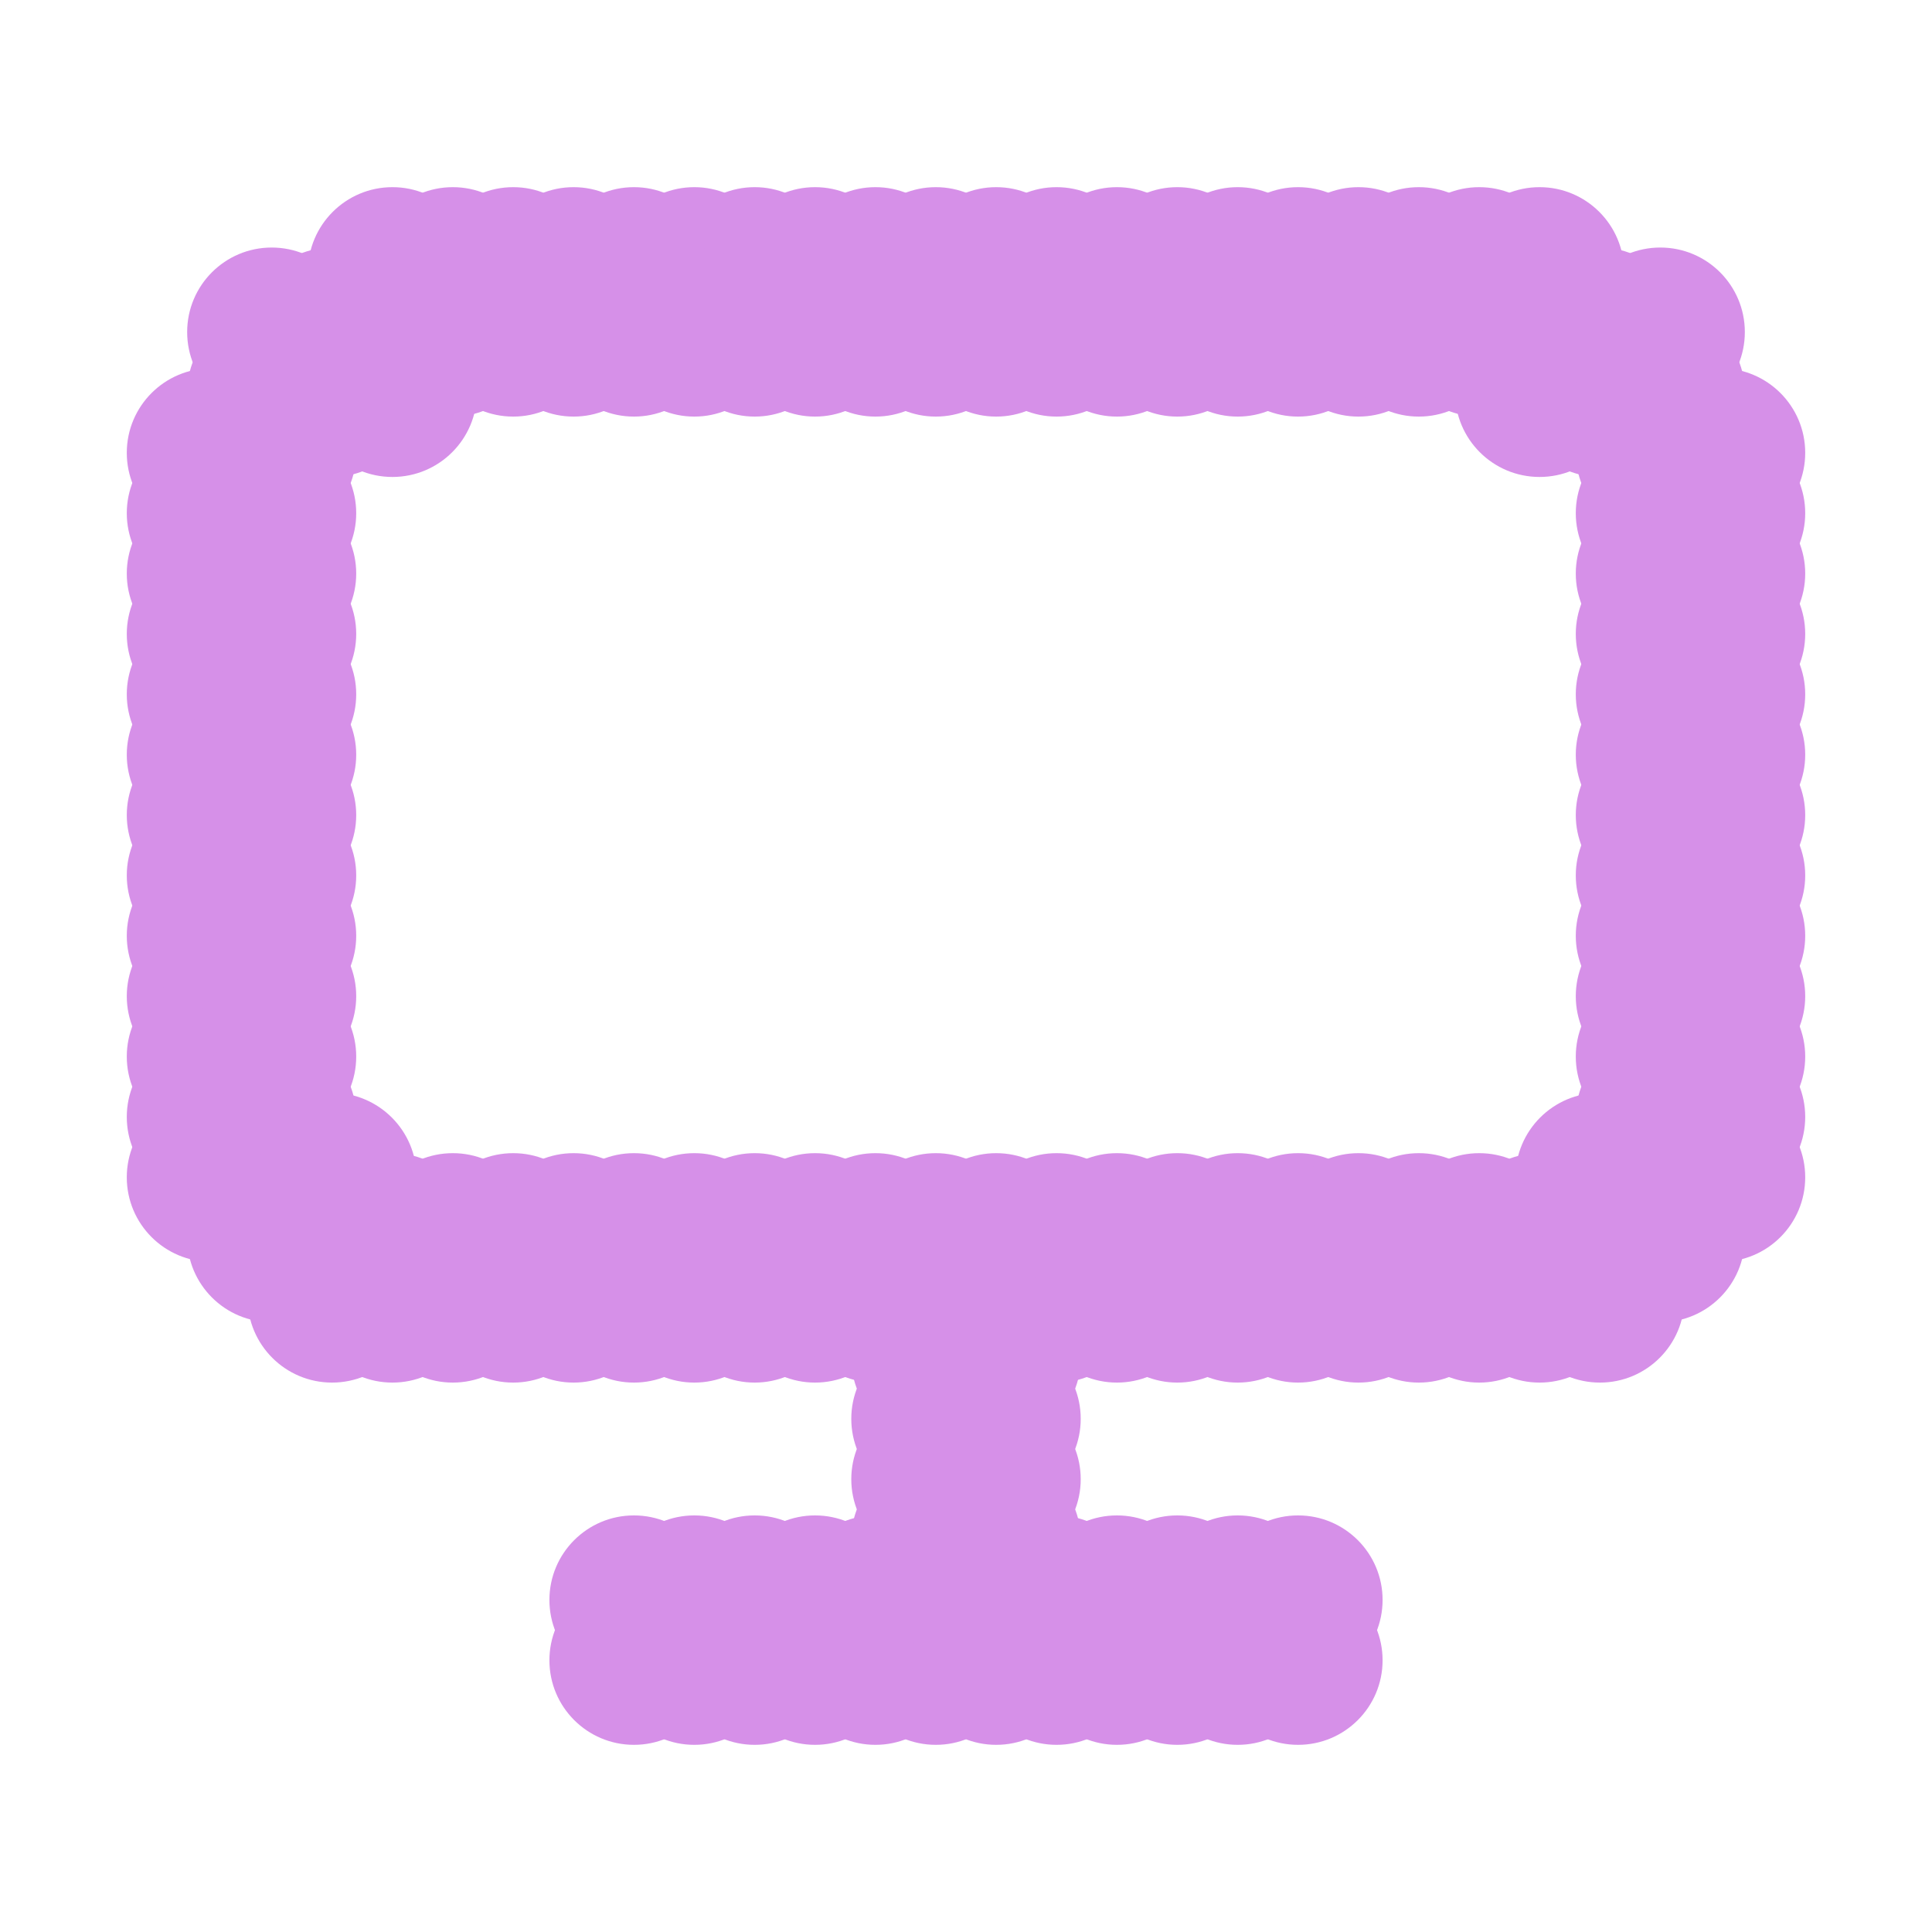
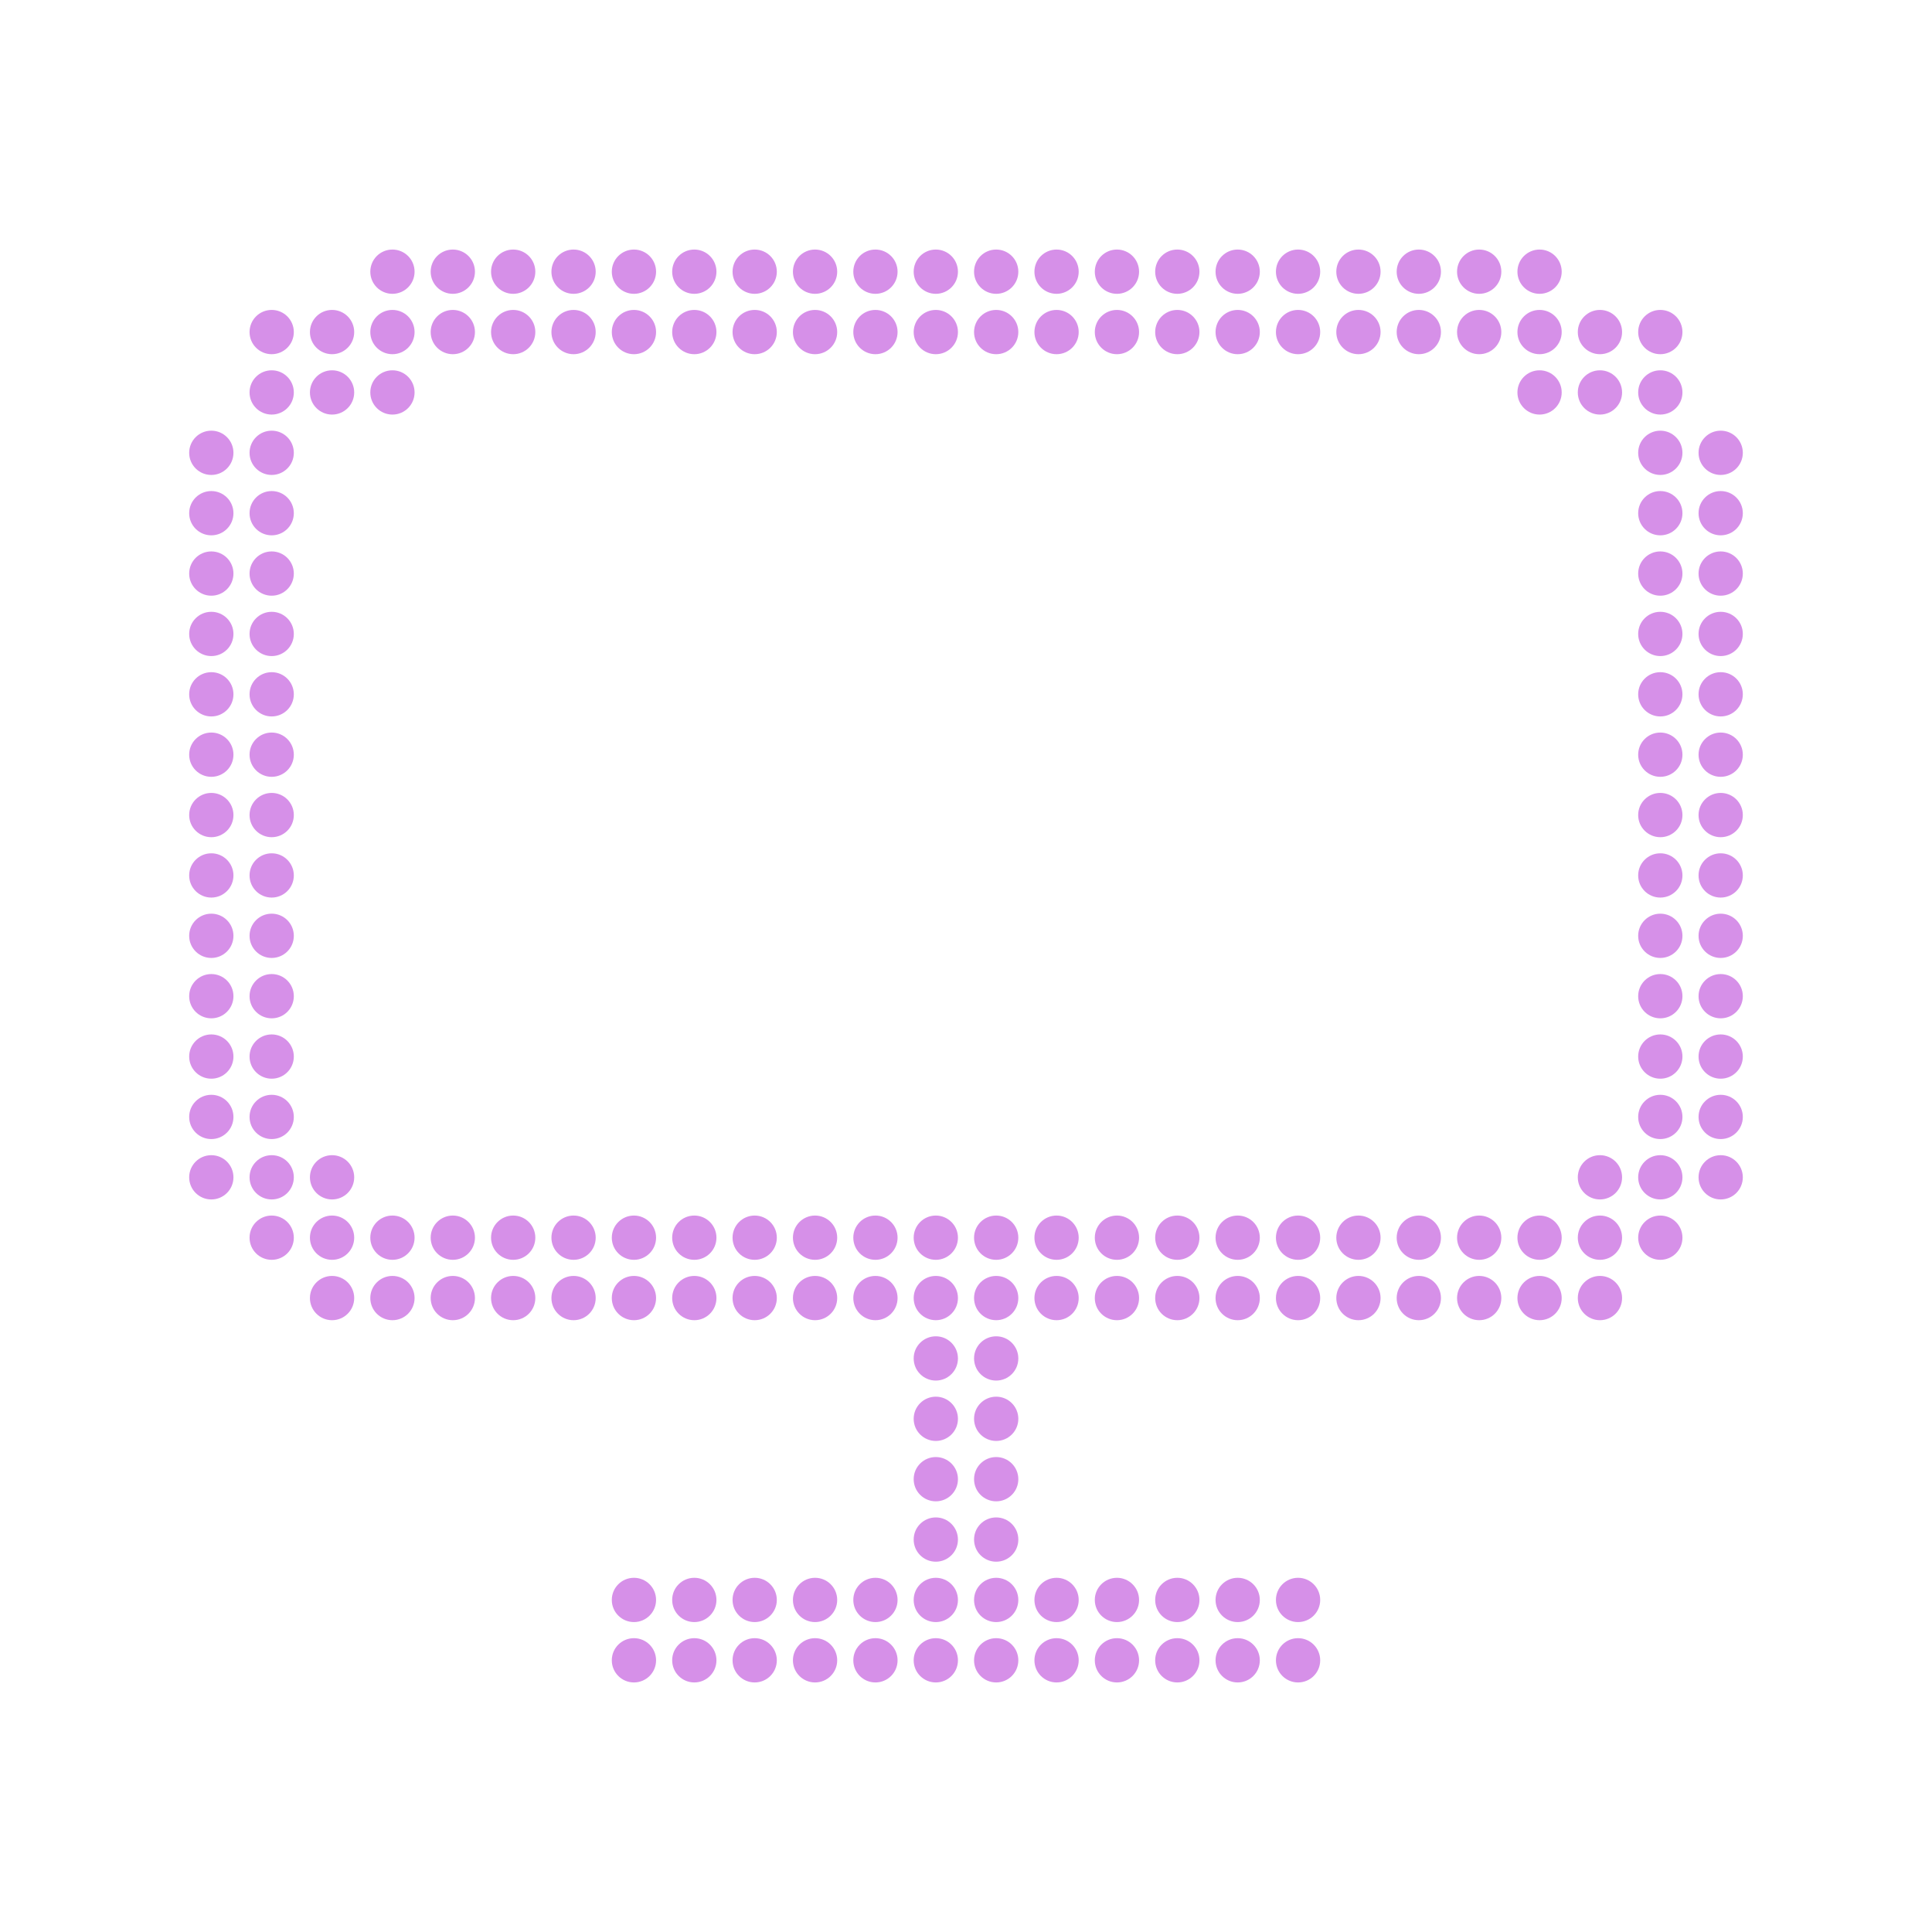
- <svg xmlns="http://www.w3.org/2000/svg" width="48" height="48" viewBox="0 0 24 24" fill="#D690E8">
-   <circle cx="4.875" cy="3.375" r="1.05" />
-   <circle cx="5.625" cy="3.375" r="1.05" />
-   <circle cx="6.375" cy="3.375" r="1.05" />
-   <circle cx="7.125" cy="3.375" r="1.05" />
-   <circle cx="7.875" cy="3.375" r="1.05" />
-   <circle cx="8.625" cy="3.375" r="1.05" />
-   <circle cx="9.375" cy="3.375" r="1.05" />
-   <circle cx="10.125" cy="3.375" r="1.05" />
-   <circle cx="10.875" cy="3.375" r="1.05" />
-   <circle cx="11.625" cy="3.375" r="1.05" />
-   <circle cx="12.375" cy="3.375" r="1.05" />
-   <circle cx="13.125" cy="3.375" r="1.05" />
-   <circle cx="13.875" cy="3.375" r="1.05" />
-   <circle cx="14.625" cy="3.375" r="1.05" />
-   <circle cx="15.375" cy="3.375" r="1.05" />
-   <circle cx="16.125" cy="3.375" r="1.05" />
-   <circle cx="16.875" cy="3.375" r="1.05" />
-   <circle cx="17.625" cy="3.375" r="1.05" />
-   <circle cx="18.375" cy="3.375" r="1.05" />
-   <circle cx="19.125" cy="3.375" r="1.05" />
-   <circle cx="3.375" cy="4.125" r="1.05" />
-   <circle cx="4.125" cy="4.125" r="1.05" />
-   <circle cx="4.875" cy="4.125" r="1.05" />
-   <circle cx="5.625" cy="4.125" r="1.05" />
-   <circle cx="6.375" cy="4.125" r="1.05" />
-   <circle cx="7.125" cy="4.125" r="1.05" />
-   <circle cx="7.875" cy="4.125" r="1.05" />
-   <circle cx="8.625" cy="4.125" r="1.05" />
-   <circle cx="9.375" cy="4.125" r="1.05" />
-   <circle cx="10.125" cy="4.125" r="1.05" />
-   <circle cx="10.875" cy="4.125" r="1.05" />
-   <circle cx="11.625" cy="4.125" r="1.05" />
-   <circle cx="12.375" cy="4.125" r="1.05" />
-   <circle cx="13.125" cy="4.125" r="1.05" />
-   <circle cx="13.875" cy="4.125" r="1.05" />
-   <circle cx="14.625" cy="4.125" r="1.05" />
-   <circle cx="15.375" cy="4.125" r="1.05" />
-   <circle cx="16.125" cy="4.125" r="1.05" />
-   <circle cx="16.875" cy="4.125" r="1.05" />
-   <circle cx="17.625" cy="4.125" r="1.05" />
-   <circle cx="18.375" cy="4.125" r="1.05" />
-   <circle cx="19.125" cy="4.125" r="1.05" />
-   <circle cx="19.875" cy="4.125" r="1.05" />
-   <circle cx="20.625" cy="4.125" r="1.05" />
-   <circle cx="3.375" cy="4.875" r="1.05" />
-   <circle cx="4.125" cy="4.875" r="1.05" />
-   <circle cx="4.875" cy="4.875" r="1.05" />
-   <circle cx="19.125" cy="4.875" r="1.05" />
-   <circle cx="19.875" cy="4.875" r="1.05" />
-   <circle cx="20.625" cy="4.875" r="1.05" />
-   <circle cx="2.625" cy="5.625" r="1.05" />
-   <circle cx="3.375" cy="5.625" r="1.05" />
-   <circle cx="20.625" cy="5.625" r="1.05" />
-   <circle cx="21.375" cy="5.625" r="1.05" />
-   <circle cx="2.625" cy="6.375" r="1.05" />
-   <circle cx="3.375" cy="6.375" r="1.05" />
-   <circle cx="20.625" cy="6.375" r="1.05" />
-   <circle cx="21.375" cy="6.375" r="1.05" />
-   <circle cx="2.625" cy="7.125" r="1.05" />
-   <circle cx="3.375" cy="7.125" r="1.05" />
-   <circle cx="20.625" cy="7.125" r="1.05" />
-   <circle cx="21.375" cy="7.125" r="1.05" />
-   <circle cx="2.625" cy="7.875" r="1.05" />
-   <circle cx="3.375" cy="7.875" r="1.05" />
-   <circle cx="20.625" cy="7.875" r="1.05" />
-   <circle cx="21.375" cy="7.875" r="1.05" />
-   <circle cx="2.625" cy="8.625" r="1.05" />
-   <circle cx="3.375" cy="8.625" r="1.05" />
-   <circle cx="20.625" cy="8.625" r="1.05" />
-   <circle cx="21.375" cy="8.625" r="1.05" />
-   <circle cx="2.625" cy="9.375" r="1.05" />
-   <circle cx="3.375" cy="9.375" r="1.05" />
-   <circle cx="20.625" cy="9.375" r="1.05" />
-   <circle cx="21.375" cy="9.375" r="1.05" />
-   <circle cx="2.625" cy="10.125" r="1.05" />
-   <circle cx="3.375" cy="10.125" r="1.05" />
-   <circle cx="20.625" cy="10.125" r="1.05" />
-   <circle cx="21.375" cy="10.125" r="1.05" />
-   <circle cx="2.625" cy="10.875" r="1.05" />
-   <circle cx="3.375" cy="10.875" r="1.05" />
-   <circle cx="20.625" cy="10.875" r="1.05" />
-   <circle cx="21.375" cy="10.875" r="1.05" />
-   <circle cx="2.625" cy="11.625" r="1.05" />
-   <circle cx="3.375" cy="11.625" r="1.05" />
-   <circle cx="20.625" cy="11.625" r="1.05" />
-   <circle cx="21.375" cy="11.625" r="1.05" />
-   <circle cx="2.625" cy="12.375" r="1.05" />
-   <circle cx="3.375" cy="12.375" r="1.05" />
-   <circle cx="20.625" cy="12.375" r="1.05" />
-   <circle cx="21.375" cy="12.375" r="1.05" />
-   <circle cx="2.625" cy="13.125" r="1.05" />
-   <circle cx="3.375" cy="13.125" r="1.05" />
-   <circle cx="20.625" cy="13.125" r="1.05" />
-   <circle cx="21.375" cy="13.125" r="1.05" />
-   <circle cx="2.625" cy="13.875" r="1.05" />
-   <circle cx="3.375" cy="13.875" r="1.05" />
-   <circle cx="20.625" cy="13.875" r="1.05" />
-   <circle cx="21.375" cy="13.875" r="1.05" />
-   <circle cx="2.625" cy="14.625" r="1.05" />
-   <circle cx="3.375" cy="14.625" r="1.05" />
-   <circle cx="4.125" cy="14.625" r="1.05" />
-   <circle cx="19.875" cy="14.625" r="1.05" />
-   <circle cx="20.625" cy="14.625" r="1.05" />
-   <circle cx="21.375" cy="14.625" r="1.05" />
-   <circle cx="3.375" cy="15.375" r="1.05" />
-   <circle cx="4.125" cy="15.375" r="1.05" />
-   <circle cx="4.875" cy="15.375" r="1.05" />
-   <circle cx="5.625" cy="15.375" r="1.05" />
-   <circle cx="6.375" cy="15.375" r="1.05" />
-   <circle cx="7.125" cy="15.375" r="1.05" />
-   <circle cx="7.875" cy="15.375" r="1.05" />
-   <circle cx="8.625" cy="15.375" r="1.05" />
-   <circle cx="9.375" cy="15.375" r="1.05" />
-   <circle cx="10.125" cy="15.375" r="1.05" />
-   <circle cx="10.875" cy="15.375" r="1.05" />
-   <circle cx="11.625" cy="15.375" r="1.05" />
-   <circle cx="12.375" cy="15.375" r="1.05" />
-   <circle cx="13.125" cy="15.375" r="1.05" />
-   <circle cx="13.875" cy="15.375" r="1.05" />
-   <circle cx="14.625" cy="15.375" r="1.05" />
-   <circle cx="15.375" cy="15.375" r="1.05" />
-   <circle cx="16.125" cy="15.375" r="1.05" />
-   <circle cx="16.875" cy="15.375" r="1.05" />
-   <circle cx="17.625" cy="15.375" r="1.05" />
-   <circle cx="18.375" cy="15.375" r="1.05" />
-   <circle cx="19.125" cy="15.375" r="1.05" />
-   <circle cx="19.875" cy="15.375" r="1.05" />
-   <circle cx="20.625" cy="15.375" r="1.05" />
-   <circle cx="4.125" cy="16.125" r="1.05" />
-   <circle cx="4.875" cy="16.125" r="1.05" />
-   <circle cx="5.625" cy="16.125" r="1.05" />
-   <circle cx="6.375" cy="16.125" r="1.05" />
-   <circle cx="7.125" cy="16.125" r="1.05" />
-   <circle cx="7.875" cy="16.125" r="1.05" />
-   <circle cx="8.625" cy="16.125" r="1.05" />
-   <circle cx="9.375" cy="16.125" r="1.05" />
-   <circle cx="10.125" cy="16.125" r="1.05" />
-   <circle cx="10.875" cy="16.125" r="1.05" />
-   <circle cx="11.625" cy="16.125" r="1.05" />
-   <circle cx="12.375" cy="16.125" r="1.05" />
-   <circle cx="13.125" cy="16.125" r="1.05" />
-   <circle cx="13.875" cy="16.125" r="1.05" />
-   <circle cx="14.625" cy="16.125" r="1.05" />
-   <circle cx="15.375" cy="16.125" r="1.05" />
-   <circle cx="16.125" cy="16.125" r="1.05" />
-   <circle cx="16.875" cy="16.125" r="1.05" />
-   <circle cx="17.625" cy="16.125" r="1.05" />
-   <circle cx="18.375" cy="16.125" r="1.05" />
-   <circle cx="19.125" cy="16.125" r="1.05" />
-   <circle cx="19.875" cy="16.125" r="1.05" />
-   <circle cx="11.625" cy="16.875" r="1.05" />
-   <circle cx="12.375" cy="16.875" r="1.05" />
-   <circle cx="11.625" cy="17.625" r="1.05" />
-   <circle cx="12.375" cy="17.625" r="1.05" />
-   <circle cx="11.625" cy="18.375" r="1.05" />
-   <circle cx="12.375" cy="18.375" r="1.05" />
-   <circle cx="11.625" cy="19.125" r="1.05" />
-   <circle cx="12.375" cy="19.125" r="1.05" />
-   <circle cx="7.875" cy="19.875" r="1.05" />
-   <circle cx="8.625" cy="19.875" r="1.05" />
-   <circle cx="9.375" cy="19.875" r="1.05" />
-   <circle cx="10.125" cy="19.875" r="1.05" />
-   <circle cx="10.875" cy="19.875" r="1.05" />
-   <circle cx="11.625" cy="19.875" r="1.05" />
-   <circle cx="12.375" cy="19.875" r="1.05" />
-   <circle cx="13.125" cy="19.875" r="1.05" />
-   <circle cx="13.875" cy="19.875" r="1.05" />
-   <circle cx="14.625" cy="19.875" r="1.05" />
-   <circle cx="15.375" cy="19.875" r="1.05" />
-   <circle cx="16.125" cy="19.875" r="1.05" />
-   <circle cx="7.875" cy="20.625" r="1.05" />
-   <circle cx="8.625" cy="20.625" r="1.05" />
-   <circle cx="9.375" cy="20.625" r="1.05" />
-   <circle cx="10.125" cy="20.625" r="1.05" />
-   <circle cx="10.875" cy="20.625" r="1.05" />
-   <circle cx="11.625" cy="20.625" r="1.05" />
-   <circle cx="12.375" cy="20.625" r="1.05" />
-   <circle cx="13.125" cy="20.625" r="1.05" />
-   <circle cx="13.875" cy="20.625" r="1.05" />
-   <circle cx="14.625" cy="20.625" r="1.05" />
-   <circle cx="15.375" cy="20.625" r="1.05" />
-   <circle cx="16.125" cy="20.625" r="1.05" />
+ <svg xmlns="http://www.w3.org/2000/svg" width="48" height="48" viewBox="0 0 48 48" fill="#D690E8">
+   <circle cx="9.750" cy="6.750" r="0.55" />
+   <circle cx="11.250" cy="6.750" r="0.55" />
+   <circle cx="12.750" cy="6.750" r="0.55" />
+   <circle cx="14.250" cy="6.750" r="0.55" />
+   <circle cx="15.750" cy="6.750" r="0.55" />
+   <circle cx="17.250" cy="6.750" r="0.55" />
+   <circle cx="18.750" cy="6.750" r="0.55" />
+   <circle cx="20.250" cy="6.750" r="0.55" />
+   <circle cx="21.750" cy="6.750" r="0.55" />
+   <circle cx="23.250" cy="6.750" r="0.55" />
+   <circle cx="24.750" cy="6.750" r="0.55" />
+   <circle cx="26.250" cy="6.750" r="0.55" />
+   <circle cx="27.750" cy="6.750" r="0.55" />
+   <circle cx="29.250" cy="6.750" r="0.55" />
+   <circle cx="30.750" cy="6.750" r="0.55" />
+   <circle cx="32.250" cy="6.750" r="0.55" />
+   <circle cx="33.750" cy="6.750" r="0.55" />
+   <circle cx="35.250" cy="6.750" r="0.55" />
+   <circle cx="36.750" cy="6.750" r="0.55" />
+   <circle cx="38.250" cy="6.750" r="0.55" />
+   <circle cx="6.750" cy="8.250" r="0.55" />
+   <circle cx="8.250" cy="8.250" r="0.55" />
+   <circle cx="9.750" cy="8.250" r="0.55" />
+   <circle cx="11.250" cy="8.250" r="0.55" />
+   <circle cx="12.750" cy="8.250" r="0.55" />
+   <circle cx="14.250" cy="8.250" r="0.55" />
+   <circle cx="15.750" cy="8.250" r="0.55" />
+   <circle cx="17.250" cy="8.250" r="0.55" />
+   <circle cx="18.750" cy="8.250" r="0.55" />
+   <circle cx="20.250" cy="8.250" r="0.55" />
+   <circle cx="21.750" cy="8.250" r="0.55" />
+   <circle cx="23.250" cy="8.250" r="0.55" />
+   <circle cx="24.750" cy="8.250" r="0.55" />
+   <circle cx="26.250" cy="8.250" r="0.55" />
+   <circle cx="27.750" cy="8.250" r="0.55" />
+   <circle cx="29.250" cy="8.250" r="0.55" />
+   <circle cx="30.750" cy="8.250" r="0.55" />
+   <circle cx="32.250" cy="8.250" r="0.55" />
+   <circle cx="33.750" cy="8.250" r="0.55" />
+   <circle cx="35.250" cy="8.250" r="0.55" />
+   <circle cx="36.750" cy="8.250" r="0.55" />
+   <circle cx="38.250" cy="8.250" r="0.55" />
+   <circle cx="39.750" cy="8.250" r="0.55" />
+   <circle cx="41.250" cy="8.250" r="0.55" />
+   <circle cx="6.750" cy="9.750" r="0.55" />
+   <circle cx="8.250" cy="9.750" r="0.55" />
+   <circle cx="9.750" cy="9.750" r="0.55" />
+   <circle cx="38.250" cy="9.750" r="0.55" />
+   <circle cx="39.750" cy="9.750" r="0.55" />
+   <circle cx="41.250" cy="9.750" r="0.55" />
+   <circle cx="5.250" cy="11.250" r="0.55" />
+   <circle cx="6.750" cy="11.250" r="0.55" />
+   <circle cx="41.250" cy="11.250" r="0.55" />
+   <circle cx="42.750" cy="11.250" r="0.55" />
+   <circle cx="5.250" cy="12.750" r="0.55" />
+   <circle cx="6.750" cy="12.750" r="0.55" />
+   <circle cx="41.250" cy="12.750" r="0.55" />
+   <circle cx="42.750" cy="12.750" r="0.55" />
+   <circle cx="5.250" cy="14.250" r="0.55" />
+   <circle cx="6.750" cy="14.250" r="0.55" />
+   <circle cx="41.250" cy="14.250" r="0.55" />
+   <circle cx="42.750" cy="14.250" r="0.55" />
+   <circle cx="5.250" cy="15.750" r="0.55" />
+   <circle cx="6.750" cy="15.750" r="0.55" />
+   <circle cx="41.250" cy="15.750" r="0.55" />
+   <circle cx="42.750" cy="15.750" r="0.55" />
+   <circle cx="5.250" cy="17.250" r="0.55" />
+   <circle cx="6.750" cy="17.250" r="0.55" />
+   <circle cx="41.250" cy="17.250" r="0.55" />
+   <circle cx="42.750" cy="17.250" r="0.55" />
+   <circle cx="5.250" cy="18.750" r="0.55" />
+   <circle cx="6.750" cy="18.750" r="0.55" />
+   <circle cx="41.250" cy="18.750" r="0.55" />
+   <circle cx="42.750" cy="18.750" r="0.55" />
+   <circle cx="5.250" cy="20.250" r="0.55" />
+   <circle cx="6.750" cy="20.250" r="0.55" />
+   <circle cx="41.250" cy="20.250" r="0.55" />
+   <circle cx="42.750" cy="20.250" r="0.55" />
+   <circle cx="5.250" cy="21.750" r="0.55" />
+   <circle cx="6.750" cy="21.750" r="0.55" />
+   <circle cx="41.250" cy="21.750" r="0.55" />
+   <circle cx="42.750" cy="21.750" r="0.55" />
+   <circle cx="5.250" cy="23.250" r="0.55" />
+   <circle cx="6.750" cy="23.250" r="0.55" />
+   <circle cx="41.250" cy="23.250" r="0.55" />
+   <circle cx="42.750" cy="23.250" r="0.55" />
+   <circle cx="5.250" cy="24.750" r="0.55" />
+   <circle cx="6.750" cy="24.750" r="0.55" />
+   <circle cx="41.250" cy="24.750" r="0.55" />
+   <circle cx="42.750" cy="24.750" r="0.55" />
+   <circle cx="5.250" cy="26.250" r="0.55" />
+   <circle cx="6.750" cy="26.250" r="0.55" />
+   <circle cx="41.250" cy="26.250" r="0.55" />
+   <circle cx="42.750" cy="26.250" r="0.55" />
+   <circle cx="5.250" cy="27.750" r="0.55" />
+   <circle cx="6.750" cy="27.750" r="0.55" />
+   <circle cx="41.250" cy="27.750" r="0.55" />
+   <circle cx="42.750" cy="27.750" r="0.55" />
+   <circle cx="5.250" cy="29.250" r="0.55" />
+   <circle cx="6.750" cy="29.250" r="0.55" />
+   <circle cx="8.250" cy="29.250" r="0.55" />
+   <circle cx="39.750" cy="29.250" r="0.55" />
+   <circle cx="41.250" cy="29.250" r="0.55" />
+   <circle cx="42.750" cy="29.250" r="0.55" />
+   <circle cx="6.750" cy="30.750" r="0.55" />
+   <circle cx="8.250" cy="30.750" r="0.55" />
+   <circle cx="9.750" cy="30.750" r="0.55" />
+   <circle cx="11.250" cy="30.750" r="0.55" />
+   <circle cx="12.750" cy="30.750" r="0.55" />
+   <circle cx="14.250" cy="30.750" r="0.55" />
+   <circle cx="15.750" cy="30.750" r="0.55" />
+   <circle cx="17.250" cy="30.750" r="0.55" />
+   <circle cx="18.750" cy="30.750" r="0.55" />
+   <circle cx="20.250" cy="30.750" r="0.55" />
+   <circle cx="21.750" cy="30.750" r="0.55" />
+   <circle cx="23.250" cy="30.750" r="0.55" />
+   <circle cx="24.750" cy="30.750" r="0.55" />
+   <circle cx="26.250" cy="30.750" r="0.55" />
+   <circle cx="27.750" cy="30.750" r="0.55" />
+   <circle cx="29.250" cy="30.750" r="0.55" />
+   <circle cx="30.750" cy="30.750" r="0.55" />
+   <circle cx="32.250" cy="30.750" r="0.55" />
+   <circle cx="33.750" cy="30.750" r="0.55" />
+   <circle cx="35.250" cy="30.750" r="0.55" />
+   <circle cx="36.750" cy="30.750" r="0.55" />
+   <circle cx="38.250" cy="30.750" r="0.55" />
+   <circle cx="39.750" cy="30.750" r="0.55" />
+   <circle cx="41.250" cy="30.750" r="0.55" />
+   <circle cx="8.250" cy="32.250" r="0.55" />
+   <circle cx="9.750" cy="32.250" r="0.55" />
+   <circle cx="11.250" cy="32.250" r="0.55" />
+   <circle cx="12.750" cy="32.250" r="0.55" />
+   <circle cx="14.250" cy="32.250" r="0.55" />
+   <circle cx="15.750" cy="32.250" r="0.55" />
+   <circle cx="17.250" cy="32.250" r="0.55" />
+   <circle cx="18.750" cy="32.250" r="0.55" />
+   <circle cx="20.250" cy="32.250" r="0.55" />
+   <circle cx="21.750" cy="32.250" r="0.55" />
+   <circle cx="23.250" cy="32.250" r="0.55" />
+   <circle cx="24.750" cy="32.250" r="0.55" />
+   <circle cx="26.250" cy="32.250" r="0.55" />
+   <circle cx="27.750" cy="32.250" r="0.55" />
+   <circle cx="29.250" cy="32.250" r="0.55" />
+   <circle cx="30.750" cy="32.250" r="0.55" />
+   <circle cx="32.250" cy="32.250" r="0.55" />
+   <circle cx="33.750" cy="32.250" r="0.55" />
+   <circle cx="35.250" cy="32.250" r="0.55" />
+   <circle cx="36.750" cy="32.250" r="0.55" />
+   <circle cx="38.250" cy="32.250" r="0.55" />
+   <circle cx="39.750" cy="32.250" r="0.55" />
+   <circle cx="23.250" cy="33.750" r="0.55" />
+   <circle cx="24.750" cy="33.750" r="0.55" />
+   <circle cx="23.250" cy="35.250" r="0.55" />
+   <circle cx="24.750" cy="35.250" r="0.55" />
+   <circle cx="23.250" cy="36.750" r="0.55" />
+   <circle cx="24.750" cy="36.750" r="0.55" />
+   <circle cx="23.250" cy="38.250" r="0.55" />
+   <circle cx="24.750" cy="38.250" r="0.55" />
+   <circle cx="15.750" cy="39.750" r="0.55" />
+   <circle cx="17.250" cy="39.750" r="0.55" />
+   <circle cx="18.750" cy="39.750" r="0.55" />
+   <circle cx="20.250" cy="39.750" r="0.55" />
+   <circle cx="21.750" cy="39.750" r="0.55" />
+   <circle cx="23.250" cy="39.750" r="0.55" />
+   <circle cx="24.750" cy="39.750" r="0.55" />
+   <circle cx="26.250" cy="39.750" r="0.55" />
+   <circle cx="27.750" cy="39.750" r="0.55" />
+   <circle cx="29.250" cy="39.750" r="0.55" />
+   <circle cx="30.750" cy="39.750" r="0.55" />
+   <circle cx="32.250" cy="39.750" r="0.55" />
+   <circle cx="15.750" cy="41.250" r="0.55" />
+   <circle cx="17.250" cy="41.250" r="0.55" />
+   <circle cx="18.750" cy="41.250" r="0.55" />
+   <circle cx="20.250" cy="41.250" r="0.55" />
+   <circle cx="21.750" cy="41.250" r="0.55" />
+   <circle cx="23.250" cy="41.250" r="0.55" />
+   <circle cx="24.750" cy="41.250" r="0.55" />
+   <circle cx="26.250" cy="41.250" r="0.55" />
+   <circle cx="27.750" cy="41.250" r="0.55" />
+   <circle cx="29.250" cy="41.250" r="0.55" />
+   <circle cx="30.750" cy="41.250" r="0.55" />
+   <circle cx="32.250" cy="41.250" r="0.55" />
</svg>
